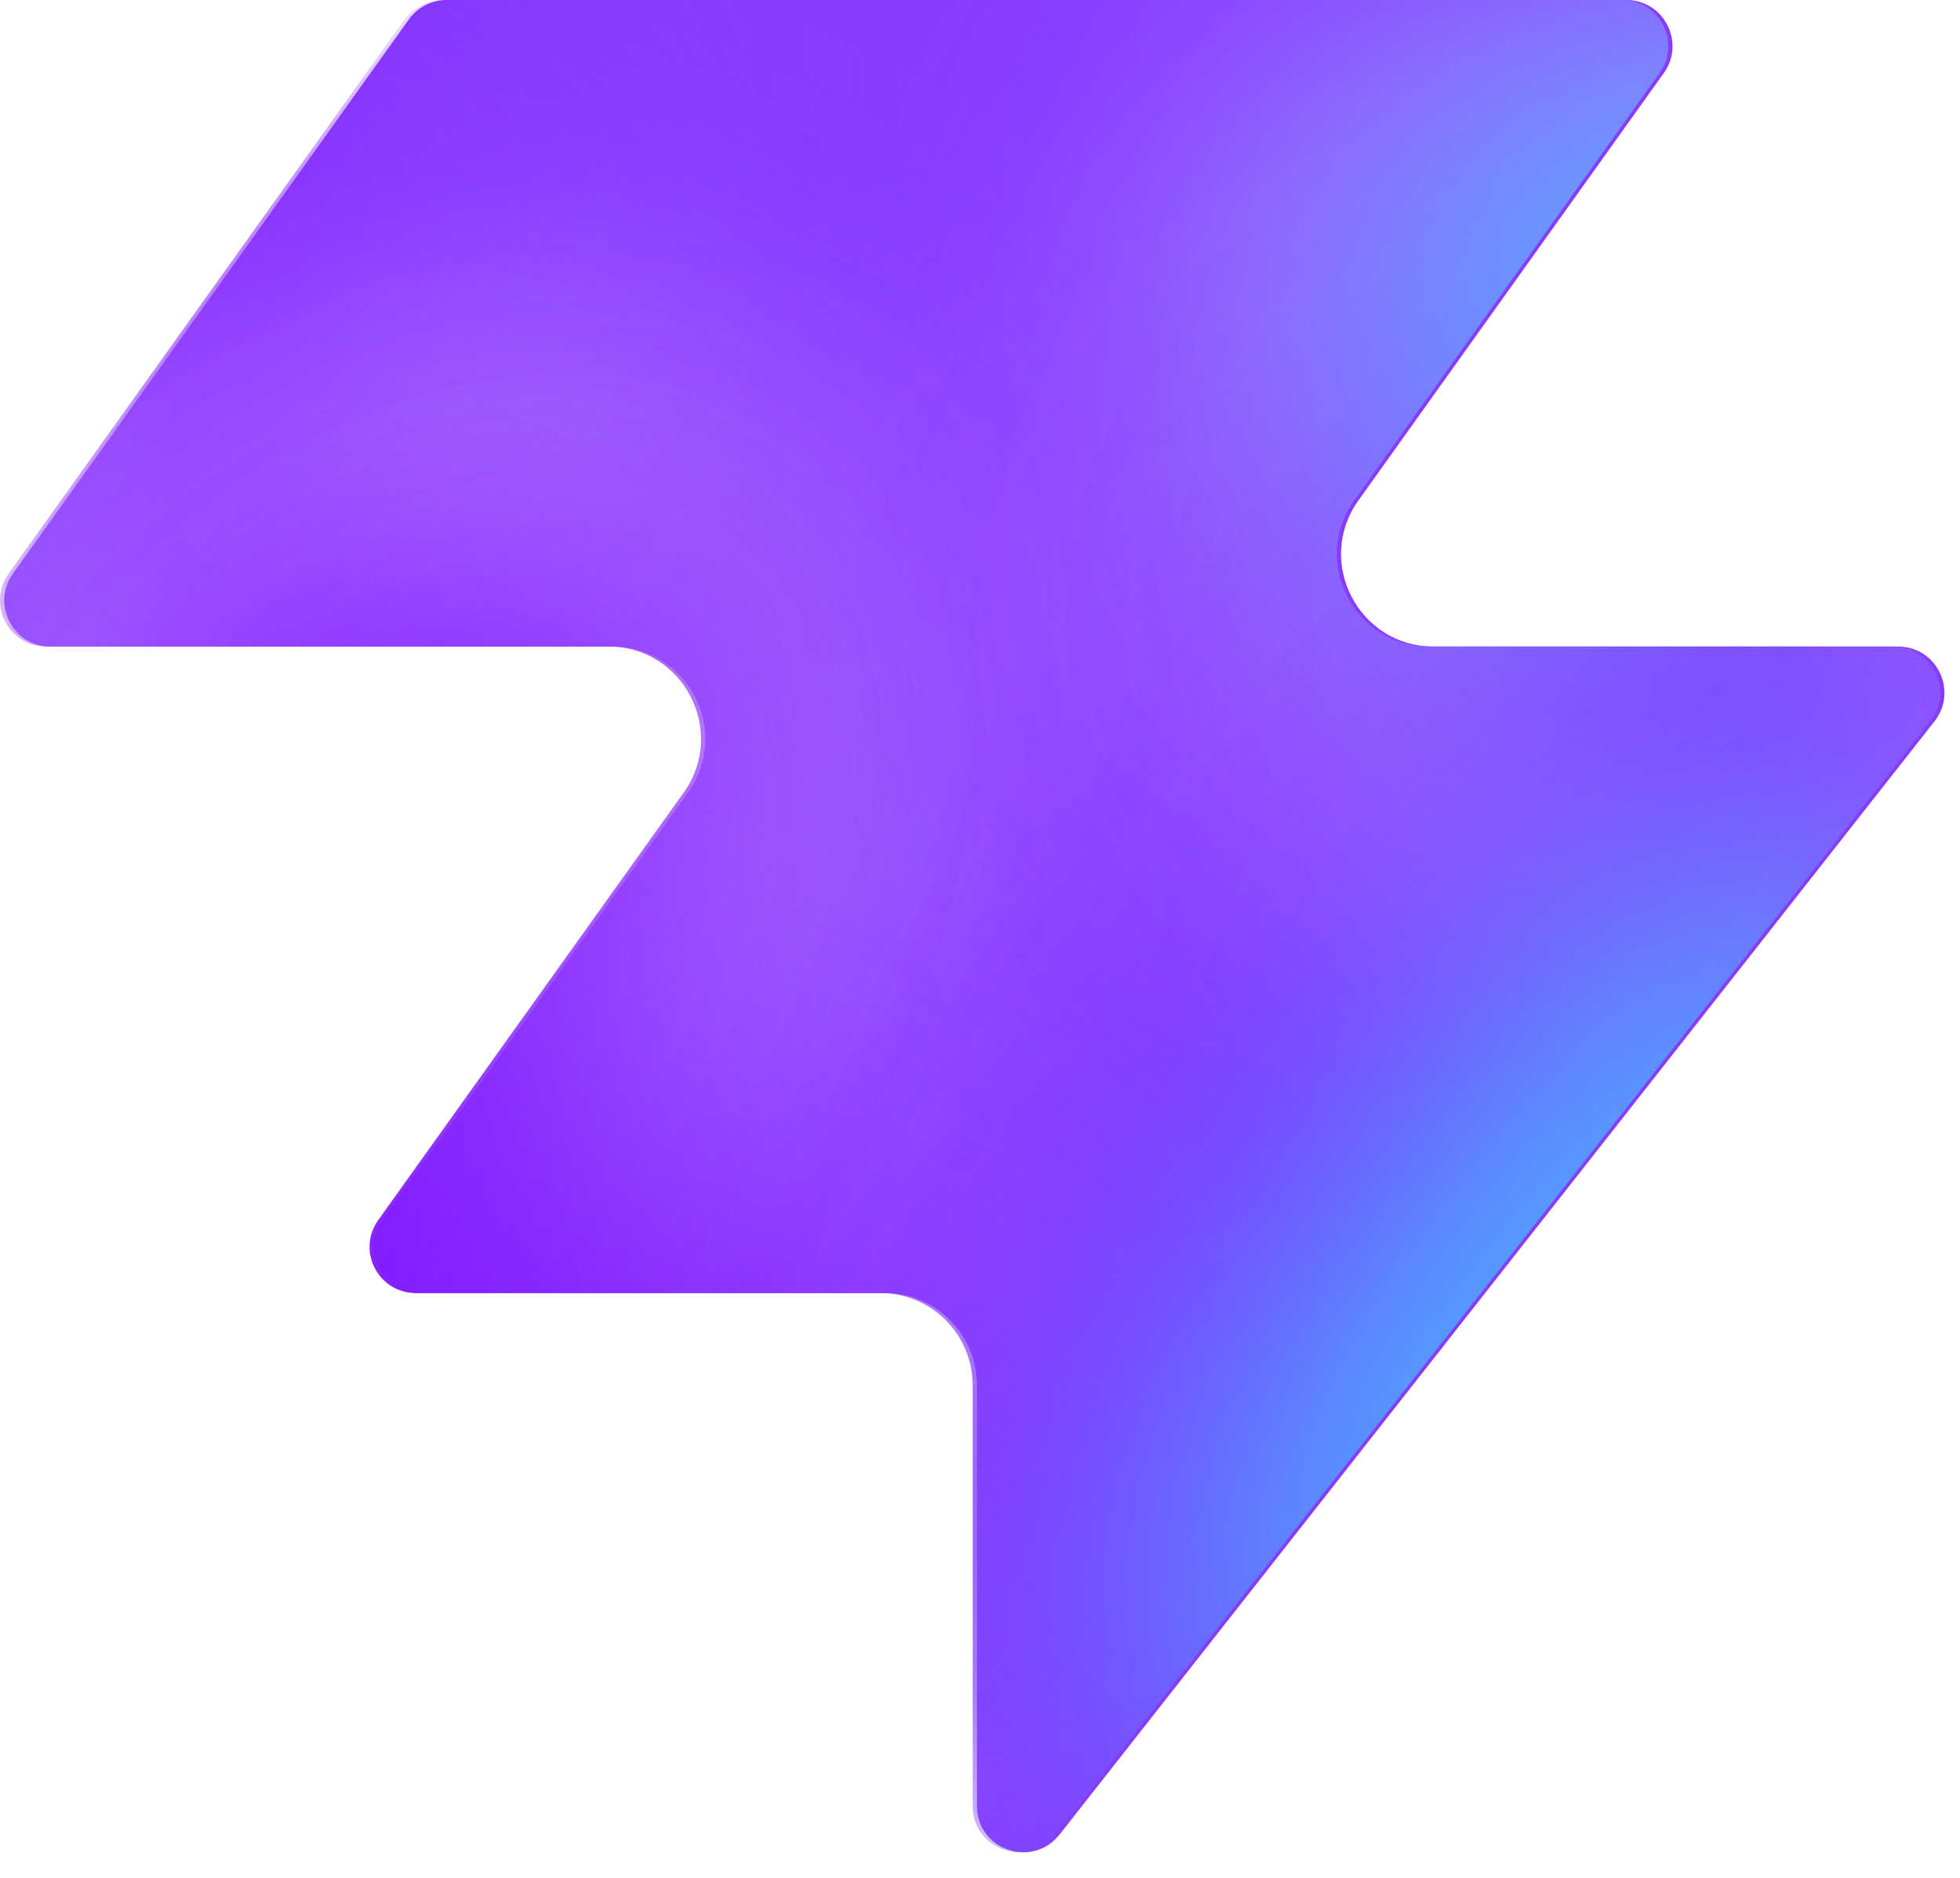
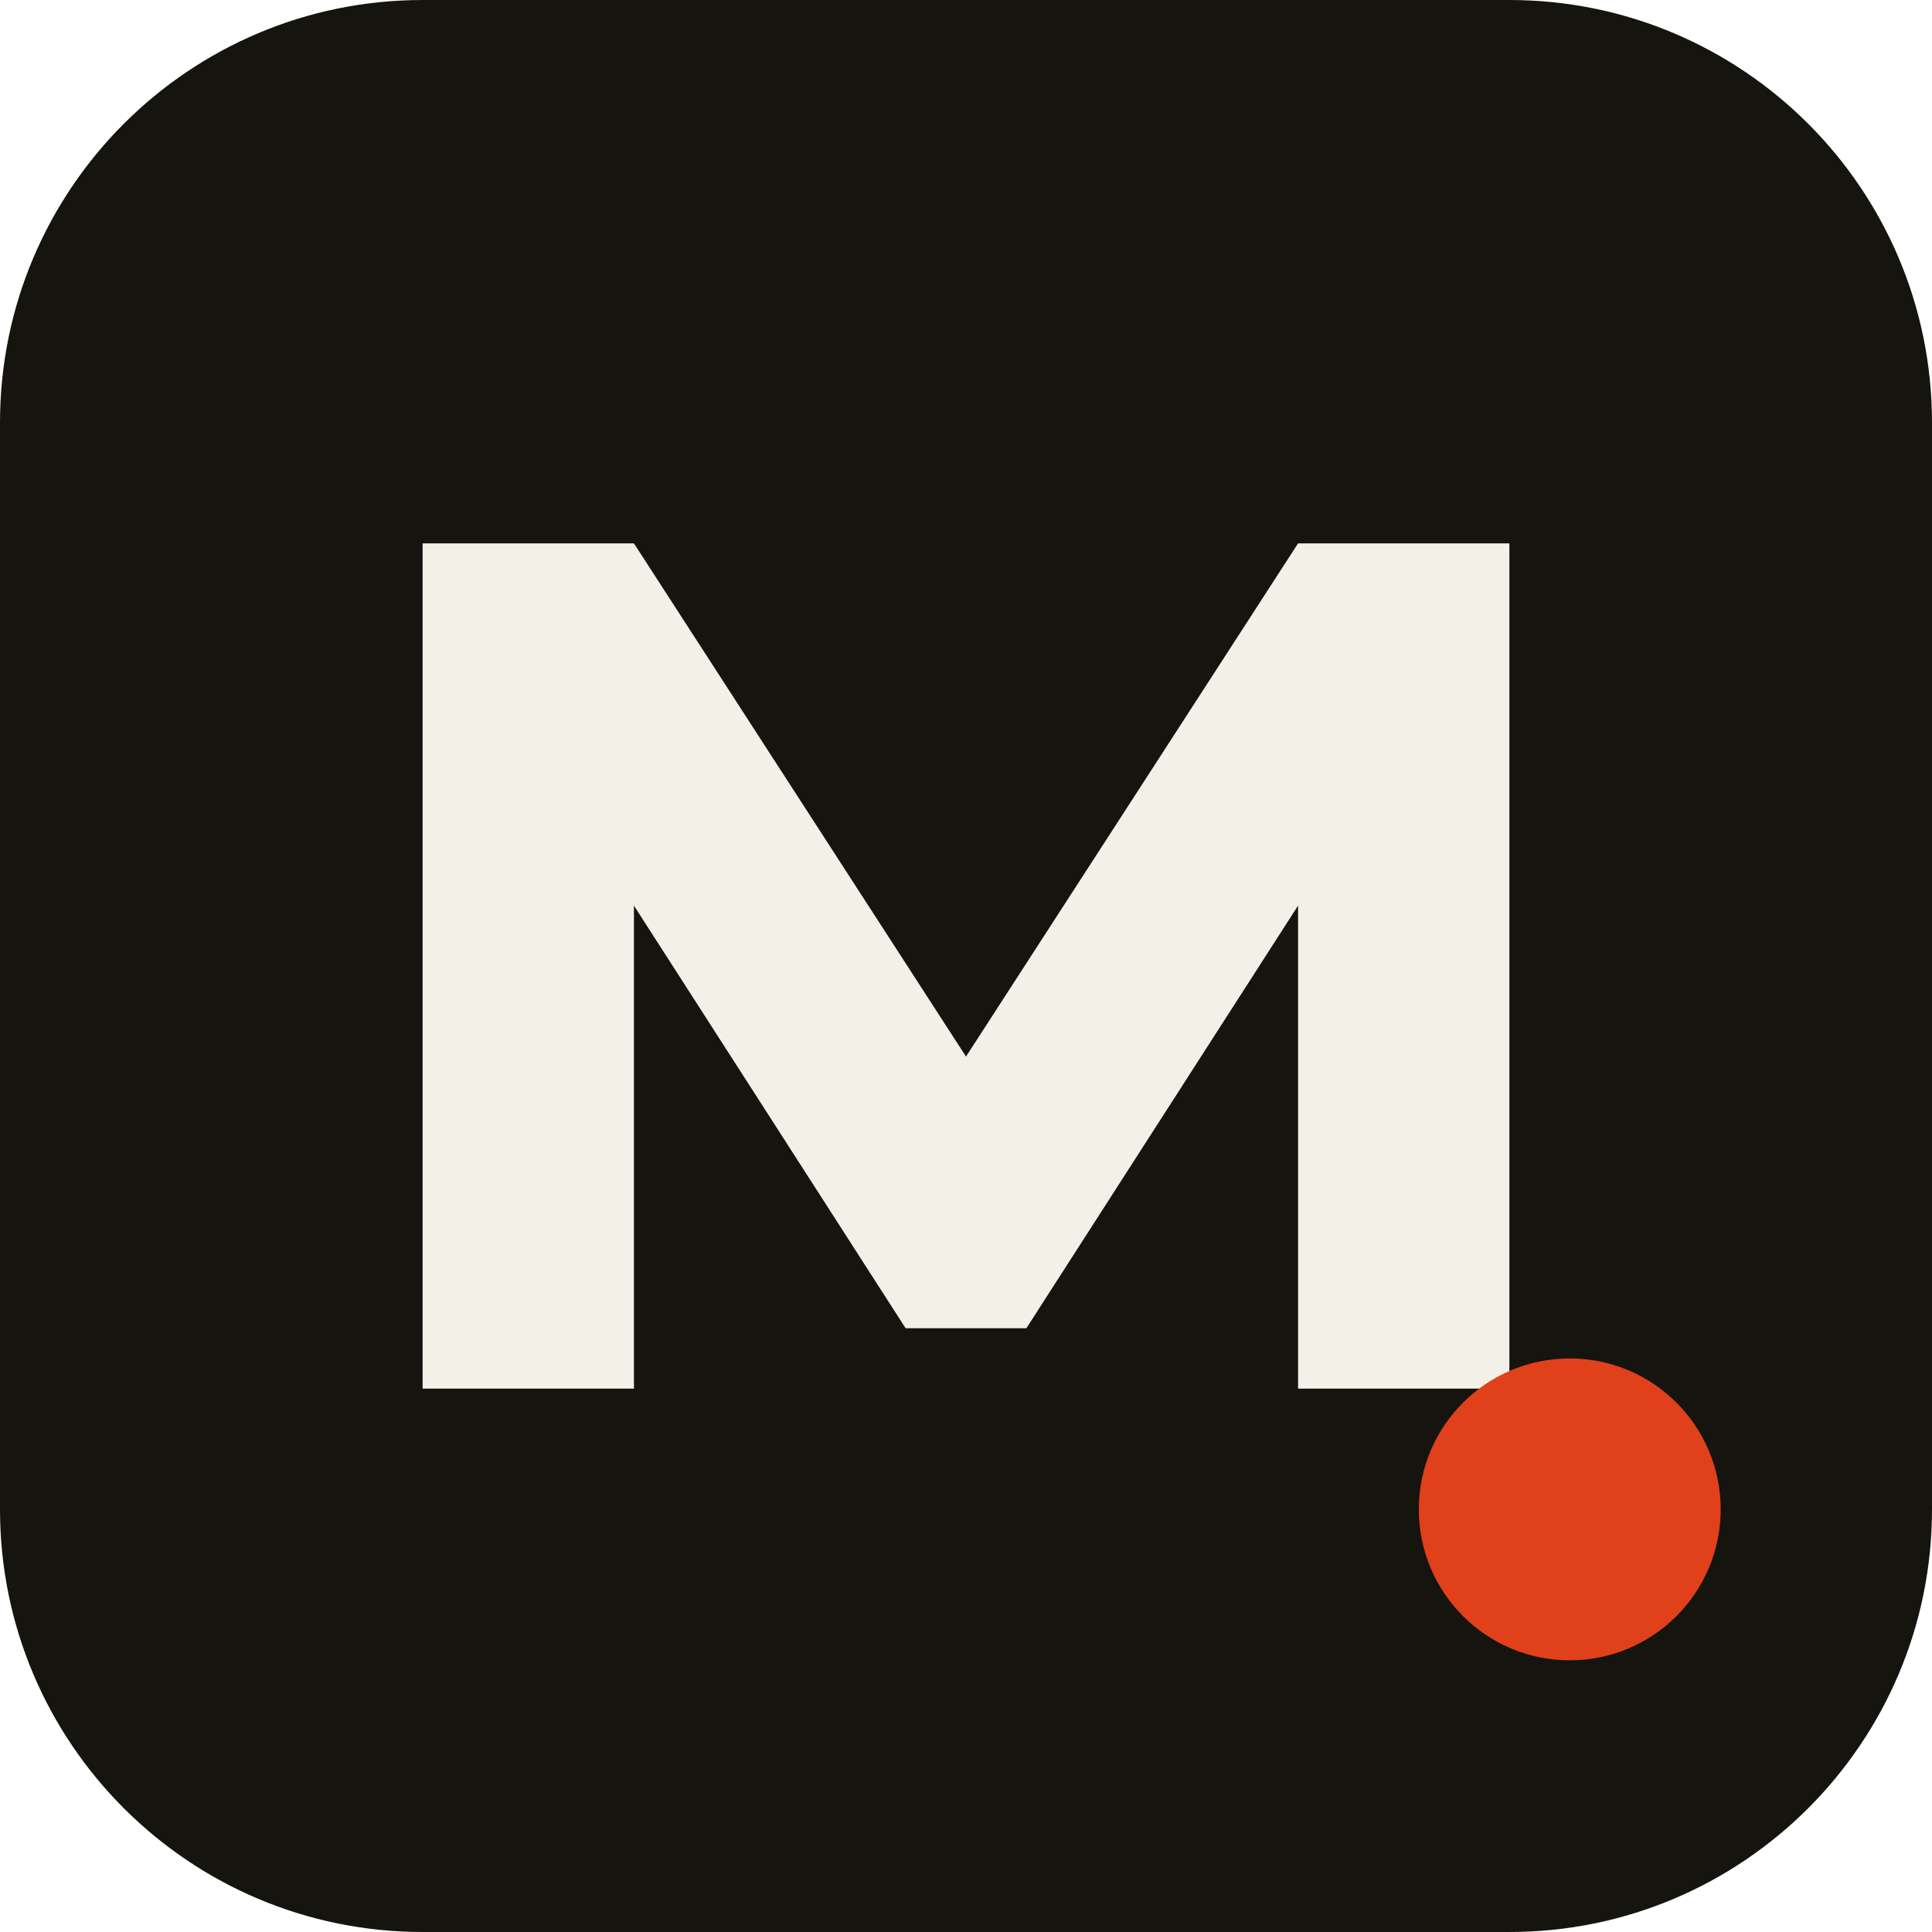
- <svg xmlns="http://www.w3.org/2000/svg" width="48" height="46" fill="none" viewBox="0 0 48 46">
-   <path fill="#863bff" d="M25.946 44.938c-.664.845-2.021.375-2.021-.698V33.937a2.26 2.26 0 0 0-2.262-2.262H10.287c-.92 0-1.456-1.04-.92-1.788l7.48-10.471c1.07-1.497 0-3.578-1.842-3.578H1.237c-.92 0-1.456-1.04-.92-1.788L10.013.474c.214-.297.556-.474.92-.474h28.894c.92 0 1.456 1.04.92 1.788l-7.48 10.471c-1.07 1.498 0 3.579 1.842 3.579h11.377c.943 0 1.473 1.088.89 1.83L25.947 44.94z" style="fill:#863bff;fill:color(display-p3 .525 .23 1);fill-opacity:1" />
-   <mask id="a" width="48" height="46" x="0" y="0" maskUnits="userSpaceOnUse" style="mask-type:alpha">
-     <path fill="#000" d="M25.842 44.938c-.664.844-2.021.375-2.021-.698V33.937a2.26 2.26 0 0 0-2.262-2.262H10.183c-.92 0-1.456-1.04-.92-1.788l7.48-10.471c1.07-1.498 0-3.579-1.842-3.579H1.133c-.92 0-1.456-1.04-.92-1.787L9.91.473c.214-.297.556-.474.92-.474h28.894c.92 0 1.456 1.04.92 1.788l-7.48 10.471c-1.07 1.498 0 3.578 1.842 3.578h11.377c.943 0 1.473 1.088.89 1.832L25.843 44.94z" style="fill:#000;fill-opacity:1" />
-   </mask>
-   <g mask="url(#a)">
-     <g filter="url(#b)">
-       <ellipse cx="5.508" cy="14.704" fill="#ede6ff" rx="5.508" ry="14.704" style="fill:#ede6ff;fill:color(display-p3 .927 .903 1);fill-opacity:1" transform="matrix(.00324 1 1 -.00324 -4.47 31.516)" />
-     </g>
-     <g filter="url(#c)">
-       <ellipse cx="10.399" cy="29.851" fill="#ede6ff" rx="10.399" ry="29.851" style="fill:#ede6ff;fill:color(display-p3 .927 .903 1);fill-opacity:1" transform="matrix(.00324 1 1 -.00324 -39.328 7.883)" />
-     </g>
-     <g filter="url(#d)">
-       <ellipse cx="5.508" cy="30.487" fill="#7e14ff" rx="5.508" ry="30.487" style="fill:#7e14ff;fill:color(display-p3 .492 .077 1);fill-opacity:1" transform="rotate(89.814 -25.913 -14.639)scale(1 -1)" />
-     </g>
-     <g filter="url(#e)">
-       <ellipse cx="5.508" cy="30.599" fill="#7e14ff" rx="5.508" ry="30.599" style="fill:#7e14ff;fill:color(display-p3 .492 .077 1);fill-opacity:1" transform="rotate(89.814 -32.644 -3.334)scale(1 -1)" />
-     </g>
-     <g filter="url(#f)">
-       <ellipse cx="5.508" cy="30.599" fill="#7e14ff" rx="5.508" ry="30.599" style="fill:#7e14ff;fill:color(display-p3 .492 .077 1);fill-opacity:1" transform="matrix(.00324 1 1 -.00324 -34.34 30.47)" />
-     </g>
-     <g filter="url(#g)">
-       <ellipse cx="14.072" cy="22.078" fill="#ede6ff" rx="14.072" ry="22.078" style="fill:#ede6ff;fill:color(display-p3 .927 .903 1);fill-opacity:1" transform="rotate(93.35 24.506 48.493)scale(-1 1)" />
-     </g>
-     <g filter="url(#h)">
-       <ellipse cx="3.47" cy="21.501" fill="#7e14ff" rx="3.47" ry="21.501" style="fill:#7e14ff;fill:color(display-p3 .492 .077 1);fill-opacity:1" transform="rotate(89.009 28.708 47.59)scale(-1 1)" />
-     </g>
-     <g filter="url(#i)">
-       <ellipse cx="3.47" cy="21.501" fill="#7e14ff" rx="3.47" ry="21.501" style="fill:#7e14ff;fill:color(display-p3 .492 .077 1);fill-opacity:1" transform="rotate(89.009 28.708 47.59)scale(-1 1)" />
-     </g>
-     <g filter="url(#j)">
-       <ellipse cx=".387" cy="8.972" fill="#7e14ff" rx="4.407" ry="29.108" style="fill:#7e14ff;fill:color(display-p3 .492 .077 1);fill-opacity:1" transform="rotate(39.51 .387 8.972)" />
-     </g>
-     <g filter="url(#k)">
-       <ellipse cx="47.523" cy="-6.092" fill="#7e14ff" rx="4.407" ry="29.108" style="fill:#7e14ff;fill:color(display-p3 .492 .077 1);fill-opacity:1" transform="rotate(37.892 47.523 -6.092)" />
-     </g>
-     <g filter="url(#l)">
-       <ellipse cx="41.412" cy="6.333" fill="#47bfff" rx="5.971" ry="9.665" style="fill:#47bfff;fill:color(display-p3 .28 .748 1);fill-opacity:1" transform="rotate(37.892 41.412 6.333)" />
-     </g>
-     <g filter="url(#m)">
-       <ellipse cx="-1.879" cy="38.332" fill="#7e14ff" rx="4.407" ry="29.108" style="fill:#7e14ff;fill:color(display-p3 .492 .077 1);fill-opacity:1" transform="rotate(37.892 -1.88 38.332)" />
-     </g>
-     <g filter="url(#n)">
-       <ellipse cx="-1.879" cy="38.332" fill="#7e14ff" rx="4.407" ry="29.108" style="fill:#7e14ff;fill:color(display-p3 .492 .077 1);fill-opacity:1" transform="rotate(37.892 -1.88 38.332)" />
-     </g>
-     <g filter="url(#o)">
-       <ellipse cx="35.651" cy="29.907" fill="#7e14ff" rx="4.407" ry="29.108" style="fill:#7e14ff;fill:color(display-p3 .492 .077 1);fill-opacity:1" transform="rotate(37.892 35.651 29.907)" />
-     </g>
-     <g filter="url(#p)">
-       <ellipse cx="38.418" cy="32.4" fill="#47bfff" rx="5.971" ry="15.297" style="fill:#47bfff;fill:color(display-p3 .28 .748 1);fill-opacity:1" transform="rotate(37.892 38.418 32.4)" />
-     </g>
-   </g>
-   <defs>
-     <filter id="b" width="60.045" height="41.654" x="-19.77" y="16.149" color-interpolation-filters="sRGB" filterUnits="userSpaceOnUse">
-       <feFlood flood-opacity="0" result="BackgroundImageFix" />
-       <feBlend in="SourceGraphic" in2="BackgroundImageFix" result="shape" />
-       <feGaussianBlur result="effect1_foregroundBlur_2002_17158" stdDeviation="7.659" />
-     </filter>
-     <filter id="c" width="90.34" height="51.437" x="-54.613" y="-7.533" color-interpolation-filters="sRGB" filterUnits="userSpaceOnUse">
-       <feFlood flood-opacity="0" result="BackgroundImageFix" />
-       <feBlend in="SourceGraphic" in2="BackgroundImageFix" result="shape" />
-       <feGaussianBlur result="effect1_foregroundBlur_2002_17158" stdDeviation="7.659" />
-     </filter>
-     <filter id="d" width="79.355" height="29.4" x="-49.64" y="2.03" color-interpolation-filters="sRGB" filterUnits="userSpaceOnUse">
-       <feFlood flood-opacity="0" result="BackgroundImageFix" />
-       <feBlend in="SourceGraphic" in2="BackgroundImageFix" result="shape" />
-       <feGaussianBlur result="effect1_foregroundBlur_2002_17158" stdDeviation="4.596" />
-     </filter>
-     <filter id="e" width="79.579" height="29.4" x="-45.045" y="20.029" color-interpolation-filters="sRGB" filterUnits="userSpaceOnUse">
-       <feFlood flood-opacity="0" result="BackgroundImageFix" />
-       <feBlend in="SourceGraphic" in2="BackgroundImageFix" result="shape" />
-       <feGaussianBlur result="effect1_foregroundBlur_2002_17158" stdDeviation="4.596" />
-     </filter>
-     <filter id="f" width="79.579" height="29.4" x="-43.513" y="21.178" color-interpolation-filters="sRGB" filterUnits="userSpaceOnUse">
-       <feFlood flood-opacity="0" result="BackgroundImageFix" />
-       <feBlend in="SourceGraphic" in2="BackgroundImageFix" result="shape" />
-       <feGaussianBlur result="effect1_foregroundBlur_2002_17158" stdDeviation="4.596" />
-     </filter>
-     <filter id="g" width="74.749" height="58.852" x="15.756" y="-17.901" color-interpolation-filters="sRGB" filterUnits="userSpaceOnUse">
-       <feFlood flood-opacity="0" result="BackgroundImageFix" />
-       <feBlend in="SourceGraphic" in2="BackgroundImageFix" result="shape" />
-       <feGaussianBlur result="effect1_foregroundBlur_2002_17158" stdDeviation="7.659" />
-     </filter>
-     <filter id="h" width="61.377" height="25.362" x="23.548" y="2.284" color-interpolation-filters="sRGB" filterUnits="userSpaceOnUse">
-       <feFlood flood-opacity="0" result="BackgroundImageFix" />
-       <feBlend in="SourceGraphic" in2="BackgroundImageFix" result="shape" />
-       <feGaussianBlur result="effect1_foregroundBlur_2002_17158" stdDeviation="4.596" />
-     </filter>
-     <filter id="i" width="61.377" height="25.362" x="23.548" y="2.284" color-interpolation-filters="sRGB" filterUnits="userSpaceOnUse">
-       <feFlood flood-opacity="0" result="BackgroundImageFix" />
-       <feBlend in="SourceGraphic" in2="BackgroundImageFix" result="shape" />
-       <feGaussianBlur result="effect1_foregroundBlur_2002_17158" stdDeviation="4.596" />
-     </filter>
-     <filter id="j" width="56.045" height="63.649" x="-27.636" y="-22.853" color-interpolation-filters="sRGB" filterUnits="userSpaceOnUse">
-       <feFlood flood-opacity="0" result="BackgroundImageFix" />
-       <feBlend in="SourceGraphic" in2="BackgroundImageFix" result="shape" />
-       <feGaussianBlur result="effect1_foregroundBlur_2002_17158" stdDeviation="4.596" />
-     </filter>
-     <filter id="k" width="54.814" height="64.646" x="20.116" y="-38.415" color-interpolation-filters="sRGB" filterUnits="userSpaceOnUse">
-       <feFlood flood-opacity="0" result="BackgroundImageFix" />
-       <feBlend in="SourceGraphic" in2="BackgroundImageFix" result="shape" />
-       <feGaussianBlur result="effect1_foregroundBlur_2002_17158" stdDeviation="4.596" />
-     </filter>
-     <filter id="l" width="33.541" height="35.313" x="24.641" y="-11.323" color-interpolation-filters="sRGB" filterUnits="userSpaceOnUse">
-       <feFlood flood-opacity="0" result="BackgroundImageFix" />
-       <feBlend in="SourceGraphic" in2="BackgroundImageFix" result="shape" />
-       <feGaussianBlur result="effect1_foregroundBlur_2002_17158" stdDeviation="4.596" />
-     </filter>
-     <filter id="m" width="54.814" height="64.646" x="-29.286" y="6.009" color-interpolation-filters="sRGB" filterUnits="userSpaceOnUse">
-       <feFlood flood-opacity="0" result="BackgroundImageFix" />
-       <feBlend in="SourceGraphic" in2="BackgroundImageFix" result="shape" />
-       <feGaussianBlur result="effect1_foregroundBlur_2002_17158" stdDeviation="4.596" />
-     </filter>
-     <filter id="n" width="54.814" height="64.646" x="-29.286" y="6.009" color-interpolation-filters="sRGB" filterUnits="userSpaceOnUse">
-       <feFlood flood-opacity="0" result="BackgroundImageFix" />
-       <feBlend in="SourceGraphic" in2="BackgroundImageFix" result="shape" />
-       <feGaussianBlur result="effect1_foregroundBlur_2002_17158" stdDeviation="4.596" />
-     </filter>
-     <filter id="o" width="54.814" height="64.646" x="8.244" y="-2.416" color-interpolation-filters="sRGB" filterUnits="userSpaceOnUse">
-       <feFlood flood-opacity="0" result="BackgroundImageFix" />
-       <feBlend in="SourceGraphic" in2="BackgroundImageFix" result="shape" />
-       <feGaussianBlur result="effect1_foregroundBlur_2002_17158" stdDeviation="4.596" />
-     </filter>
-     <filter id="p" width="39.409" height="43.623" x="18.713" y="10.588" color-interpolation-filters="sRGB" filterUnits="userSpaceOnUse">
-       <feFlood flood-opacity="0" result="BackgroundImageFix" />
-       <feBlend in="SourceGraphic" in2="BackgroundImageFix" result="shape" />
-       <feGaussianBlur result="effect1_foregroundBlur_2002_17158" stdDeviation="4.596" />
-     </filter>
-   </defs>
+ <svg xmlns="http://www.w3.org/2000/svg" viewBox="0 0 64 64">
+   <rect width="64" height="64" rx="14" fill="#15140f" />
+   <path d="M14 46V18h7l11 17 11-17h7v28h-7V30L34 44h-4L21 30v16z" fill="#f3f0e8" />
+   <circle cx="52" cy="50" r="5" fill="#e0401a" />
</svg>
